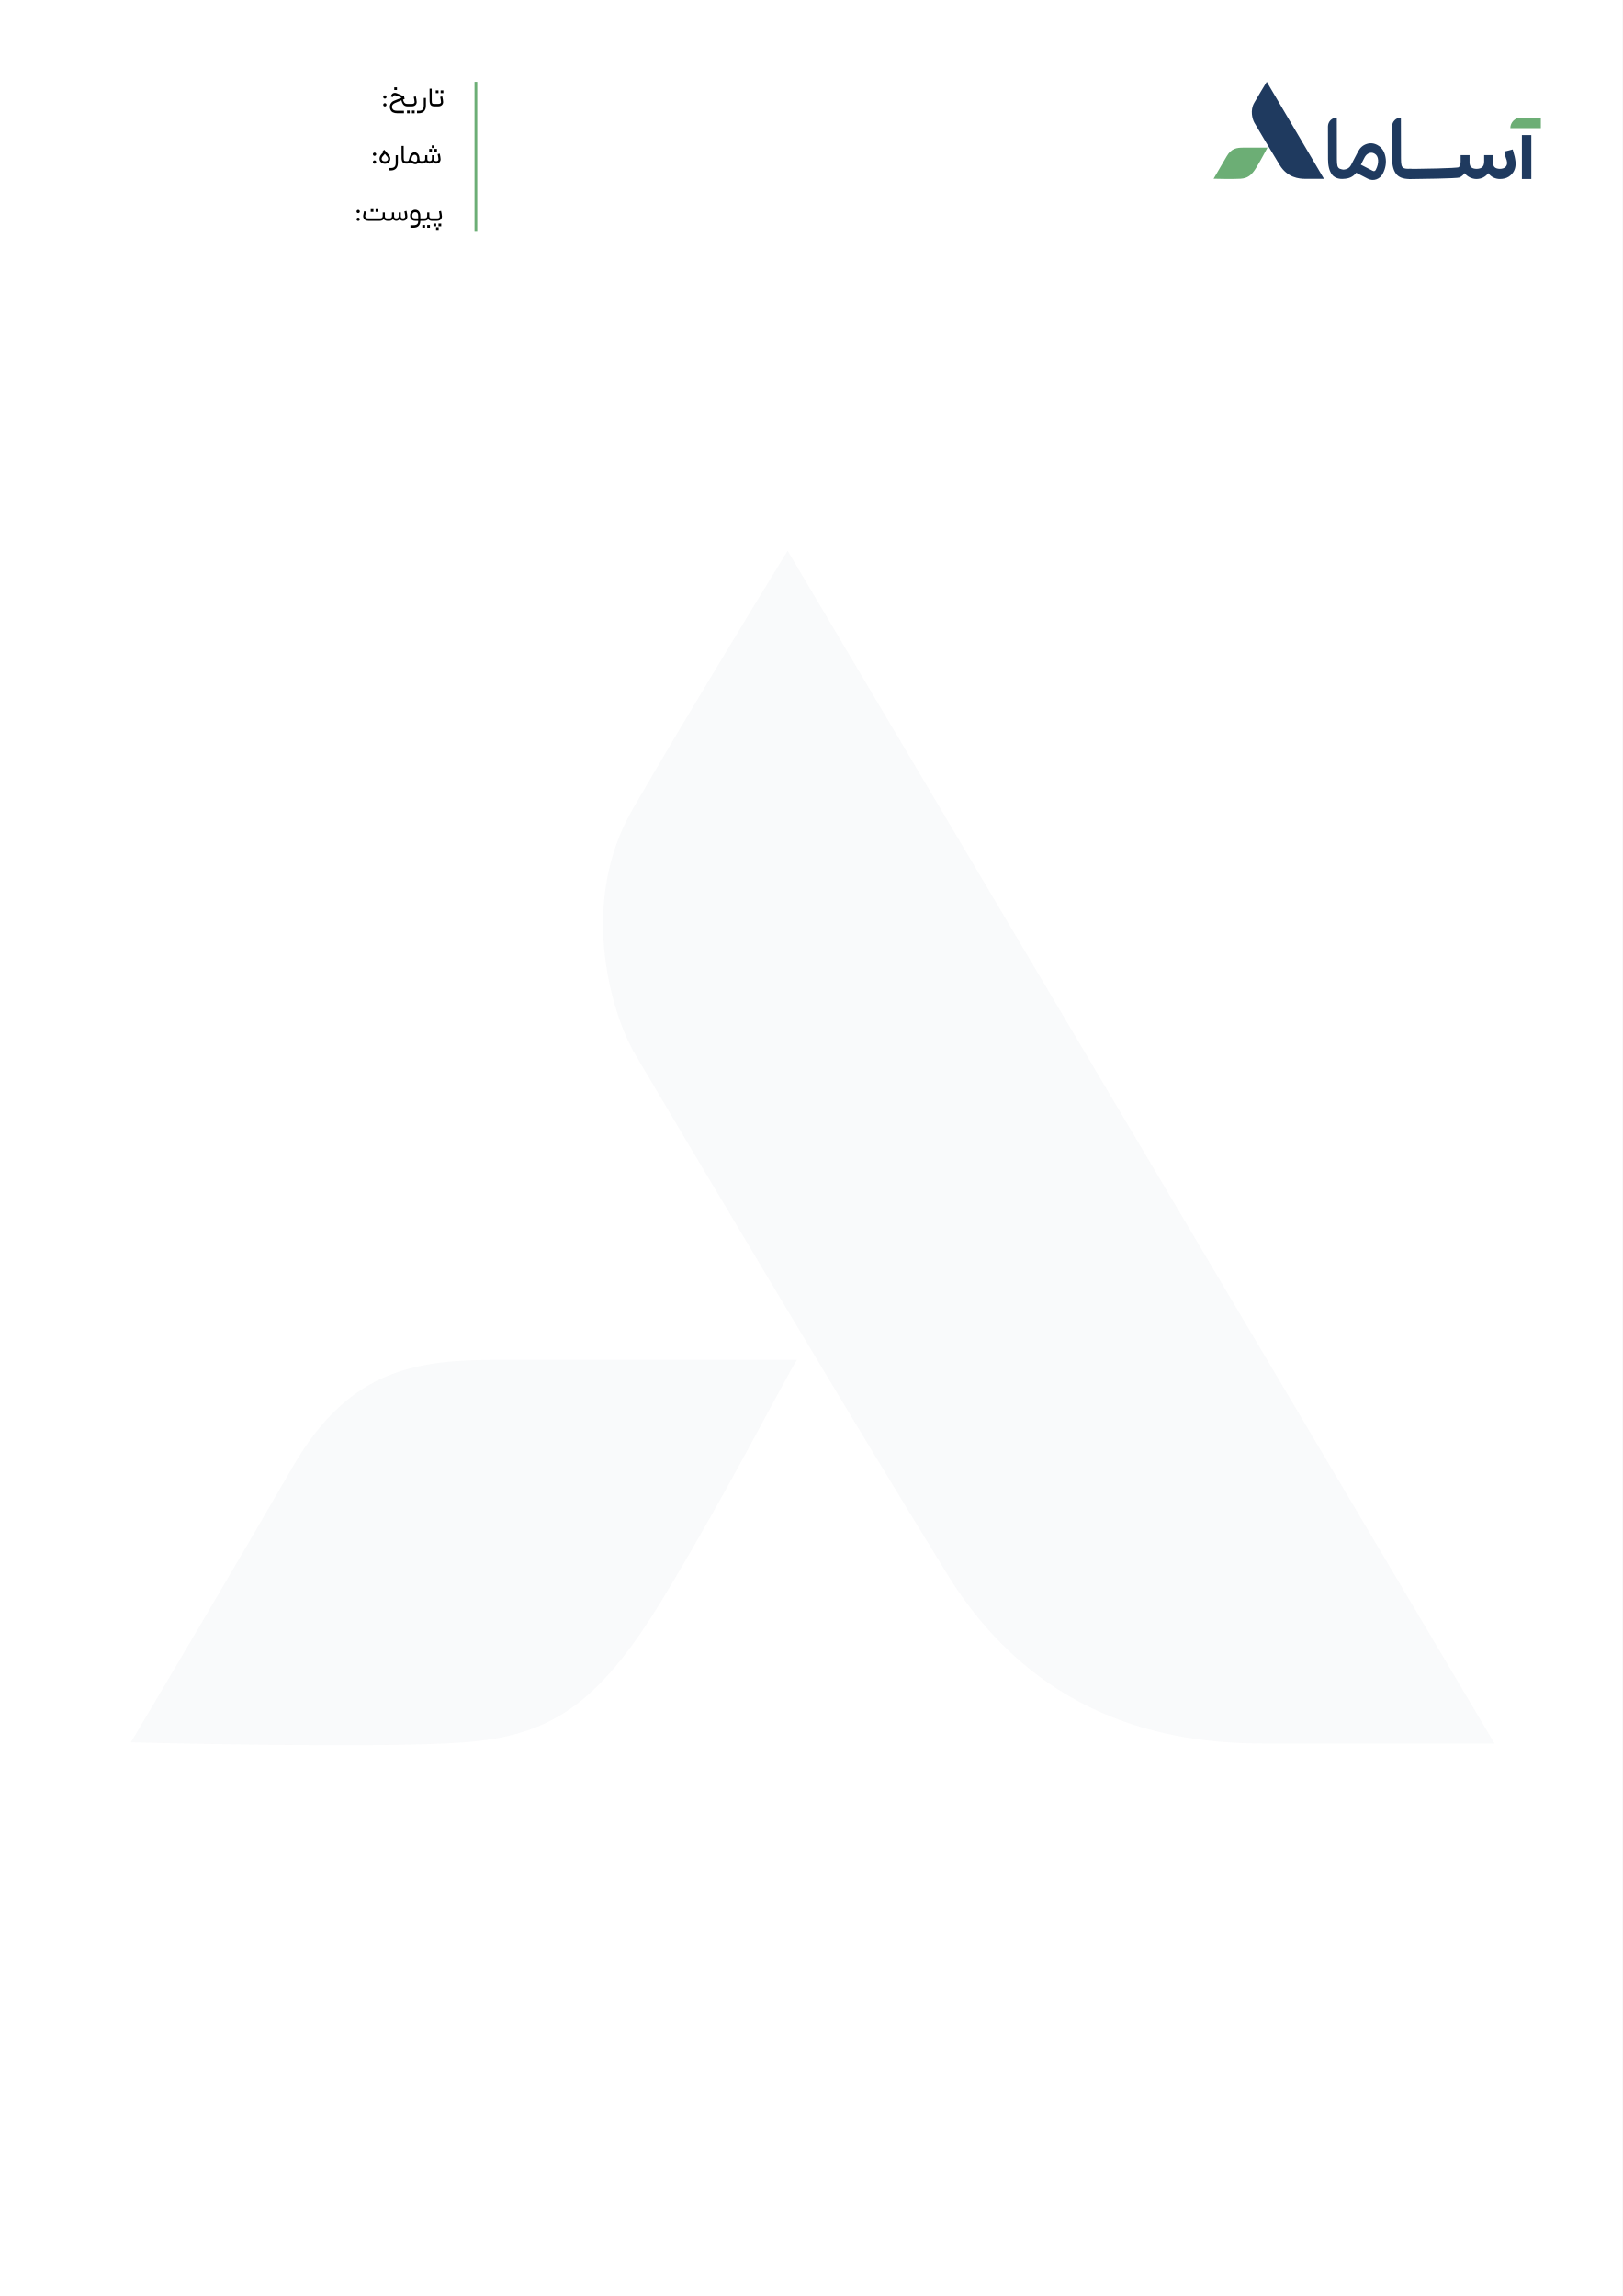
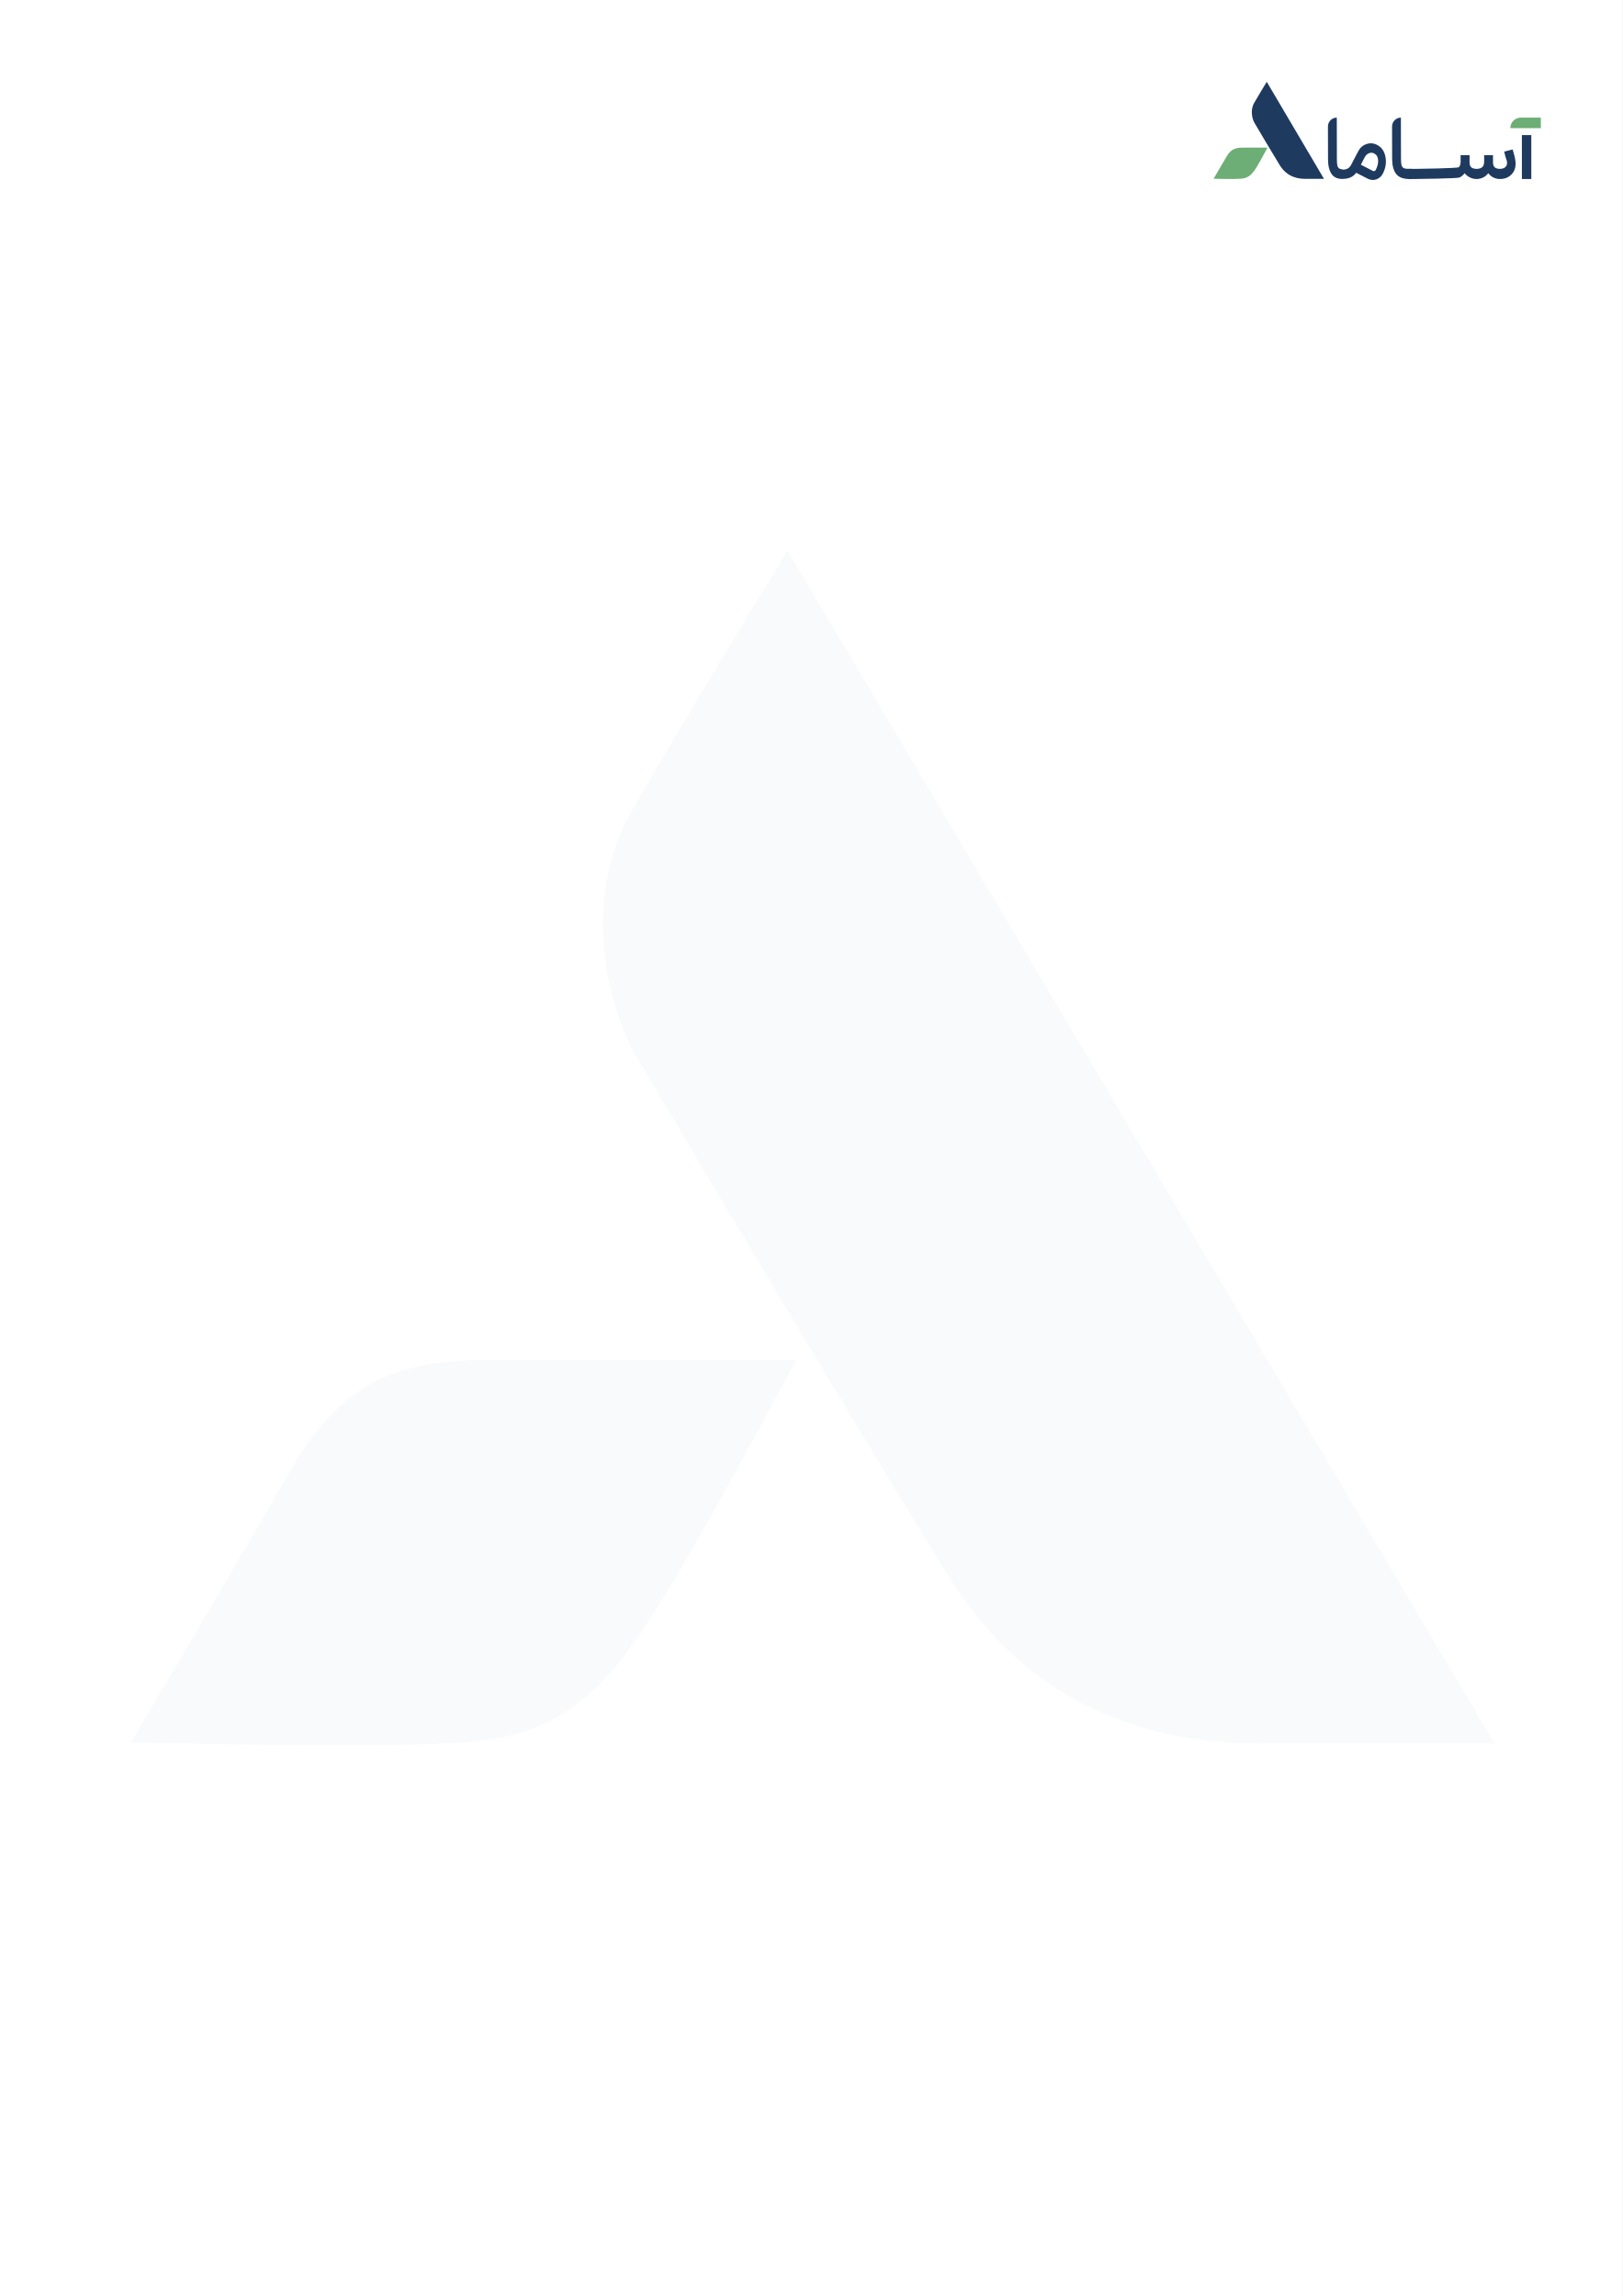
<svg xmlns="http://www.w3.org/2000/svg" width="595" height="842" viewBox="0 0 595 842" fill="none">
  <rect width="595" height="842" fill="white" />
  <g opacity="0.03">
    <path d="M288.801 202C274.702 224.958 250.175 265.322 231.932 296.877C222.208 313.697 220.101 331.85 221.555 347.937C223.009 364.034 228.001 377.671 231.99 385.09C255.139 424.311 310.464 517.398 347.345 577.284C382.505 634.373 434.947 639.384 463.809 639.384H548L288.801 202Z" fill="#1F3A5F" />
    <path d="M183.304 498.701H292.207C285.607 509.573 266.466 547.627 242.706 586.768C218.945 625.908 201.026 636.604 170.104 638.955C139.181 641.306 48 638.955 48 638.955C59 620.472 86.281 574.373 107.402 537.841C128.522 501.31 153.716 498.7 183.304 498.701Z" fill="#1F3A5F" />
  </g>
  <path d="M464.496 30C463.355 31.868 461.369 35.152 459.892 37.719C459.105 39.088 458.934 40.565 459.052 41.874C459.169 43.183 459.574 44.293 459.897 44.897C461.771 48.088 466.25 55.661 469.236 60.534C472.083 65.179 476.329 65.586 478.665 65.586H485.482L464.496 30Z" fill="#1F3A5F" />
  <path d="M455.955 54.14H464.772C464.238 55.025 462.688 58.121 460.764 61.305C458.84 64.49 457.39 65.36 454.886 65.552C452.382 65.743 445 65.552 445 65.552C445.891 64.048 448.099 60.297 449.809 57.325C451.519 54.352 453.559 54.14 455.955 54.14Z" fill="#6CAE75" />
  <path d="M557.655 43.128C555.53 43.128 553.808 44.861 553.808 46.999H565V43.128H557.655Z" fill="#6CAE75" />
  <path d="M516.824 65.648C514.499 65.648 512.854 65.006 511.887 63.723C510.944 62.439 510.472 60.606 510.472 58.222L510.445 46.393C510.441 44.591 511.891 43.128 513.682 43.128L513.717 58.222C513.717 59.322 513.786 60.124 513.924 60.629C514.062 61.11 514.338 61.454 514.752 61.66C515.167 61.843 515.857 61.935 516.824 61.935H517.583L517.79 63.826L517.583 65.648H516.824Z" fill="#1F3A5F" />
  <path d="M516.554 61.935H518.797C519.81 61.935 534.514 61.729 534.928 61.316C535.365 60.881 535.584 60.181 535.584 59.219V56.898H538.863V59.528C538.863 60.376 539.07 60.984 539.484 61.35C539.899 61.717 540.543 61.912 541.417 61.935C542.407 61.912 543.12 61.683 543.558 61.247C543.995 60.812 544.214 60.124 544.214 59.184V56.898H547.458V59.528C547.458 60.376 547.665 60.984 548.08 61.35C548.494 61.717 549.127 61.912 549.978 61.935C550.899 61.912 551.578 61.683 552.015 61.247C552.475 60.812 552.671 60.227 552.602 59.494C552.487 58.302 552.141 58.434 551.566 55.592L554.673 54.801C554.972 55.993 555.03 55.978 555.39 57.411C555.39 57.411 555.75 59.024 555.75 59.918C555.75 60.812 555.628 61.729 555.191 62.623C554.753 63.517 554.086 64.25 553.189 64.823C552.314 65.373 551.244 65.648 549.978 65.648C549.196 65.648 548.425 65.476 547.665 65.132C546.906 64.766 546.262 64.227 545.732 63.517C544.605 64.938 543.143 65.648 541.348 65.648C540.566 65.648 539.772 65.453 538.967 65.064C538.161 64.651 537.528 64.135 537.068 63.517C536.562 64.204 535.929 64.731 535.169 65.098C534.433 65.465 519.626 65.648 518.728 65.648H516.554V61.935Z" fill="#1F3A5F" />
  <path d="M558.05 49.541H561.502V65.648H558.05V49.541Z" fill="#1F3A5F" />
  <path fill-rule="evenodd" clip-rule="evenodd" d="M490.213 58.401C490.213 59.515 490.282 60.327 490.42 60.837C490.558 61.324 490.835 61.671 491.25 61.88C491.612 62.042 492.371 62.178 492.561 62.211C493.915 62.152 494.875 61.563 495.443 60.443L498.002 55.537C498.717 54.169 499.743 53.264 501.08 52.823C502.44 52.359 503.777 52.487 505.091 53.206C506.682 54.064 507.662 55.526 508.031 57.59C508.423 59.654 508.088 61.707 507.027 63.748C506.497 64.722 505.725 65.395 504.711 65.766C503.696 66.137 502.648 66.067 501.564 65.557L497.311 63.365C496.1 64.938 494.531 65.54 492.605 65.592V65.597C492.605 65.597 489.809 65.96 488.38 63.968C487.435 62.669 486.962 60.813 486.962 58.401L486.935 46.398C486.931 44.594 488.385 43.128 490.179 43.128L490.213 58.401ZM503.95 56.303C503.305 55.955 502.636 55.92 501.945 56.198C501.276 56.477 500.734 57.021 500.319 57.833L499.005 60.408L503.328 62.634C503.835 62.889 504.215 62.773 504.468 62.286C505.114 61.057 505.402 59.874 505.333 58.738C505.264 57.578 504.803 56.767 503.95 56.303Z" fill="#1F3A5F" />
-   <path d="M141.127 36.16C140.96 36.16 140.817 36.103 140.697 35.99C140.584 35.87 140.527 35.727 140.527 35.56C140.527 35.393 140.584 35.253 140.697 35.14C140.817 35.02 140.96 34.96 141.127 34.96C141.294 34.96 141.434 35.02 141.547 35.14C141.667 35.253 141.727 35.393 141.727 35.56C141.727 35.727 141.667 35.87 141.547 35.99C141.434 36.103 141.294 36.16 141.127 36.16ZM140.527 38.43C140.527 38.263 140.584 38.123 140.697 38.01C140.817 37.89 140.96 37.83 141.127 37.83C141.294 37.83 141.434 37.89 141.547 38.01C141.667 38.123 141.727 38.263 141.727 38.43C141.727 38.597 141.667 38.74 141.547 38.86C141.434 38.973 141.294 39.03 141.127 39.03C140.96 39.03 140.817 38.973 140.697 38.86C140.584 38.74 140.527 38.597 140.527 38.43ZM148.123 41.52H145.663C145.05 41.52 144.516 41.41 144.063 41.19C143.616 40.977 143.293 40.587 143.093 40.02C143 39.76 142.953 39.483 142.953 39.19C142.953 38.703 143.09 38.257 143.363 37.85C143.643 37.437 144.026 37.133 144.513 36.94L147.303 35.81C146.623 35.53 146.073 35.317 145.653 35.17C145.24 35.017 144.96 34.94 144.813 34.94C144.613 34.94 144.456 34.987 144.343 35.08C144.236 35.167 144.133 35.347 144.033 35.62L143.273 35.38C143.58 34.487 144.093 34.04 144.813 34.04C144.993 34.04 145.236 34.1 145.543 34.22C145.85 34.333 146.283 34.517 146.843 34.77C147.016 34.843 147.21 34.93 147.423 35.03C147.643 35.123 147.89 35.227 148.163 35.34L148.363 36.29L147.783 36.53L147.843 36.74C147.956 37.107 148.083 37.39 148.223 37.59C148.363 37.783 148.526 37.917 148.713 37.99C148.9 38.063 149.136 38.1 149.423 38.1H149.743L149.793 38.56L149.743 39H149.423C148.883 39 148.443 38.853 148.103 38.56C147.763 38.267 147.48 37.743 147.253 36.99L147.193 36.78L144.813 37.78C144.453 37.933 144.183 38.13 144.003 38.37C143.823 38.61 143.733 38.873 143.733 39.16C143.733 39.353 143.766 39.54 143.833 39.72C143.953 40.053 144.163 40.287 144.463 40.42C144.763 40.553 145.163 40.62 145.663 40.62H148.123V41.52ZM144.563 32.01H145.563V33.01H144.563V32.01ZM149.639 38.1H150.989C151.676 38.1 152.019 37.87 152.019 37.41C152.019 37.23 151.986 36.96 151.919 36.6C151.859 36.233 151.789 35.877 151.709 35.53L152.469 35.33C152.549 35.67 152.623 36.043 152.689 36.45C152.763 36.857 152.799 37.173 152.799 37.4C152.799 37.68 152.733 37.943 152.599 38.19C152.466 38.43 152.263 38.627 151.989 38.78C151.716 38.927 151.383 39 150.989 39H149.639V38.1ZM149.249 40.53H150.249V41.53H149.249V40.53ZM151.039 40.53H152.039V41.53H151.039V40.53ZM156.172 35.92V38.74C156.172 39.64 155.946 40.327 155.492 40.8C155.039 41.28 154.386 41.52 153.532 41.52H152.902V40.62H153.532C154.199 40.62 154.676 40.477 154.962 40.19C155.249 39.903 155.392 39.42 155.392 38.74V35.92H156.172ZM159.283 39C158.623 39 158.166 38.823 157.913 38.47C157.66 38.11 157.533 37.583 157.533 36.89L157.523 32.51H158.303L158.313 36.89C158.313 37.25 158.333 37.51 158.373 37.67C158.42 37.83 158.506 37.943 158.633 38.01C158.766 38.07 158.983 38.1 159.283 38.1H159.433L159.483 38.56L159.433 39H159.283ZM159.337 38.1H160.687C161.373 38.1 161.717 37.87 161.717 37.41C161.717 37.23 161.683 36.96 161.617 36.6C161.557 36.233 161.487 35.877 161.407 35.53L162.167 35.33C162.247 35.67 162.32 36.043 162.387 36.45C162.46 36.857 162.497 37.173 162.497 37.4C162.497 37.68 162.43 37.943 162.297 38.19C162.163 38.43 161.96 38.627 161.687 38.78C161.413 38.927 161.08 39 160.687 39H159.337V38.1ZM159.787 33.15H160.787V34.15H159.787V33.15ZM161.577 33.15H162.577V34.15H161.577V33.15Z" fill="black" />
-   <path d="M137.34 57.16C137.173 57.16 137.03 57.103 136.91 56.99C136.797 56.87 136.74 56.727 136.74 56.56C136.74 56.393 136.797 56.253 136.91 56.14C137.03 56.02 137.173 55.96 137.34 55.96C137.507 55.96 137.647 56.02 137.76 56.14C137.88 56.253 137.94 56.393 137.94 56.56C137.94 56.727 137.88 56.87 137.76 56.99C137.647 57.103 137.507 57.16 137.34 57.16ZM136.74 59.43C136.74 59.263 136.797 59.123 136.91 59.01C137.03 58.89 137.173 58.83 137.34 58.83C137.507 58.83 137.647 58.89 137.76 59.01C137.88 59.123 137.94 59.263 137.94 59.43C137.94 59.597 137.88 59.74 137.76 59.86C137.647 59.973 137.507 60.03 137.34 60.03C137.173 60.03 137.03 59.973 136.91 59.86C136.797 59.74 136.74 59.597 136.74 59.43ZM141.476 55.57C141.883 56.01 142.193 56.36 142.406 56.62C142.619 56.88 142.789 57.147 142.916 57.42C143.049 57.687 143.116 57.96 143.116 58.24C143.116 58.58 143.026 58.89 142.846 59.17C142.666 59.45 142.423 59.67 142.116 59.83C141.816 59.99 141.493 60.07 141.146 60.07C140.793 60.07 140.463 59.99 140.156 59.83C139.856 59.67 139.616 59.45 139.436 59.17C139.256 58.89 139.166 58.58 139.166 58.24C139.166 57.94 139.226 57.653 139.346 57.38C139.473 57.107 139.626 56.86 139.806 56.64C139.986 56.42 140.236 56.14 140.556 55.8L140.306 55.52L140.886 54.92L141.476 55.57ZM139.946 58.24C139.946 58.513 140.053 58.737 140.266 58.91C140.486 59.083 140.779 59.17 141.146 59.17C141.506 59.17 141.793 59.083 142.006 58.91C142.226 58.737 142.336 58.513 142.336 58.24C142.336 58.02 142.249 57.79 142.076 57.55C141.903 57.303 141.589 56.93 141.136 56.43C140.703 56.883 140.396 57.233 140.216 57.48C140.036 57.727 139.946 57.98 139.946 58.24ZM145.891 56.92V59.74C145.891 60.64 145.664 61.327 145.211 61.8C144.758 62.28 144.104 62.52 143.251 62.52H142.621V61.62H143.251C143.918 61.62 144.394 61.477 144.681 61.19C144.968 60.903 145.111 60.42 145.111 59.74V56.92H145.891ZM149.002 60C148.342 60 147.885 59.823 147.632 59.47C147.378 59.11 147.252 58.583 147.252 57.89L147.242 53.51H148.022L148.032 57.89C148.032 58.25 148.052 58.51 148.092 58.67C148.138 58.83 148.225 58.943 148.352 59.01C148.485 59.07 148.702 59.1 149.002 59.1H149.152L149.202 59.56L149.152 60H149.002ZM149.055 59.1H149.335C149.649 59.1 149.842 58.96 149.915 58.68L150.235 57.53C150.382 57.01 150.609 56.603 150.915 56.31C151.222 56.01 151.592 55.86 152.025 55.86C152.372 55.86 152.679 55.963 152.945 56.17C153.212 56.37 153.419 56.643 153.565 56.99C153.712 57.33 153.785 57.7 153.785 58.1C153.785 58.38 153.809 58.593 153.855 58.74C153.902 58.88 153.969 58.977 154.055 59.03C154.142 59.077 154.262 59.1 154.415 59.1H154.515L154.565 59.55L154.515 60H154.415C153.989 60 153.662 59.86 153.435 59.58C153.295 59.8 153.129 59.96 152.935 60.06C152.742 60.167 152.539 60.22 152.325 60.22C152.072 60.22 151.819 60.17 151.565 60.07C151.312 59.977 150.912 59.79 150.365 59.51C150.232 59.663 150.075 59.783 149.895 59.87C149.715 59.957 149.529 60 149.335 60H149.055V59.1ZM150.735 58.71C151.215 58.957 151.555 59.12 151.755 59.2C151.955 59.28 152.145 59.32 152.325 59.32C152.552 59.32 152.722 59.237 152.835 59.07C152.949 58.897 153.005 58.573 153.005 58.1C153.005 57.68 152.922 57.353 152.755 57.12C152.589 56.88 152.345 56.76 152.025 56.76C151.785 56.76 151.575 56.843 151.395 57.01C151.222 57.177 151.089 57.43 150.995 57.77L150.735 58.71ZM154.417 59.1H155.027C155.347 59.1 155.573 59.03 155.707 58.89C155.847 58.75 155.917 58.527 155.917 58.22V56.92H156.697V58.34C156.697 58.607 156.76 58.8 156.887 58.92C157.02 59.033 157.223 59.093 157.497 59.1C157.817 59.093 158.043 59.023 158.177 58.89C158.317 58.75 158.387 58.527 158.387 58.22V56.92H159.167V58.34C159.167 58.607 159.23 58.8 159.357 58.92C159.49 59.033 159.693 59.093 159.967 59.1C160.247 59.093 160.453 59.03 160.587 58.91C160.72 58.79 160.787 58.623 160.787 58.41C160.787 58.237 160.753 57.967 160.687 57.6C160.627 57.227 160.557 56.87 160.477 56.53L161.237 56.33C161.317 56.67 161.39 57.043 161.457 57.45C161.53 57.857 161.567 58.173 161.567 58.4C161.567 58.667 161.503 58.923 161.377 59.17C161.257 59.417 161.073 59.617 160.827 59.77C160.587 59.923 160.3 60 159.967 60C159.753 60 159.533 59.95 159.307 59.85C159.087 59.743 158.897 59.58 158.737 59.36C158.41 59.787 157.997 60 157.497 60C157.277 60 157.053 59.943 156.827 59.83C156.6 59.71 156.413 59.553 156.267 59.36C156.107 59.573 155.92 59.733 155.707 59.84C155.493 59.947 155.267 60 155.027 60H154.417V59.1ZM157.387 54.6H158.387V55.6H157.387V54.6ZM158.337 53.31H159.287V54.26H158.337V53.31ZM159.227 54.6H160.227V55.6H159.227V54.6Z" fill="black" />
-   <path d="M131.34 78.16C131.173 78.16 131.03 78.103 130.91 77.99C130.797 77.87 130.74 77.727 130.74 77.56C130.74 77.393 130.797 77.253 130.91 77.14C131.03 77.02 131.173 76.96 131.34 76.96C131.507 76.96 131.647 77.02 131.76 77.14C131.88 77.253 131.94 77.393 131.94 77.56C131.94 77.727 131.88 77.87 131.76 77.99C131.647 78.103 131.507 78.16 131.34 78.16ZM130.74 80.43C130.74 80.263 130.797 80.123 130.91 80.01C131.03 79.89 131.173 79.83 131.34 79.83C131.507 79.83 131.647 79.89 131.76 80.01C131.88 80.123 131.94 80.263 131.94 80.43C131.94 80.597 131.88 80.74 131.76 80.86C131.647 80.973 131.507 81.03 131.34 81.03C131.173 81.03 131.03 80.973 130.91 80.86C130.797 80.74 130.74 80.597 130.74 80.43ZM135.016 81C134.656 81 134.336 80.923 134.056 80.77C133.776 80.61 133.556 80.4 133.396 80.14C133.243 79.873 133.166 79.58 133.166 79.26C133.166 79.167 133.169 79.097 133.176 79.05C133.209 78.743 133.319 78.203 133.506 77.43L134.236 77.62C134.223 77.68 134.169 77.91 134.076 78.31C133.989 78.703 133.939 78.98 133.926 79.14C133.919 79.173 133.916 79.217 133.916 79.27C133.916 79.53 134.009 79.733 134.196 79.88C134.389 80.027 134.663 80.1 135.016 80.1H139.336C139.676 80.1 139.929 80.03 140.096 79.89C140.263 79.75 140.346 79.527 140.346 79.22V77.92H141.126V79.34C141.126 79.613 141.193 79.81 141.326 79.93C141.459 80.043 141.669 80.1 141.956 80.1H142.326L142.376 80.53L142.326 81H141.956C141.743 81 141.519 80.947 141.286 80.84C141.053 80.733 140.856 80.573 140.696 80.36C140.536 80.567 140.333 80.727 140.086 80.84C139.839 80.947 139.589 81 139.336 81H135.016ZM135.936 76.71H136.936V77.71H135.936V76.71ZM137.726 76.71H138.726V77.71H137.726V76.71ZM142.225 80.1H142.835C143.155 80.1 143.382 80.03 143.515 79.89C143.655 79.75 143.725 79.527 143.725 79.22V77.92H144.505V79.34C144.505 79.607 144.569 79.8 144.695 79.92C144.829 80.033 145.032 80.093 145.305 80.1C145.625 80.093 145.852 80.023 145.985 79.89C146.125 79.75 146.195 79.527 146.195 79.22V77.92H146.975V79.34C146.975 79.607 147.039 79.8 147.165 79.92C147.299 80.033 147.502 80.093 147.775 80.1C148.055 80.093 148.262 80.03 148.395 79.91C148.529 79.79 148.595 79.623 148.595 79.41C148.595 79.237 148.562 78.967 148.495 78.6C148.435 78.227 148.365 77.87 148.285 77.53L149.045 77.33C149.125 77.67 149.199 78.043 149.265 78.45C149.339 78.857 149.375 79.173 149.375 79.4C149.375 79.667 149.312 79.923 149.185 80.17C149.065 80.417 148.882 80.617 148.635 80.77C148.395 80.923 148.109 81 147.775 81C147.562 81 147.342 80.95 147.115 80.85C146.895 80.743 146.705 80.58 146.545 80.36C146.219 80.787 145.805 81 145.305 81C145.085 81 144.862 80.943 144.635 80.83C144.409 80.71 144.222 80.553 144.075 80.36C143.915 80.573 143.729 80.733 143.515 80.84C143.302 80.947 143.075 81 142.835 81H142.225V80.1ZM151.573 82.63C152.04 82.63 152.4 82.573 152.653 82.46C152.913 82.353 153.093 82.187 153.193 81.96C153.293 81.733 153.343 81.433 153.343 81.06V81H152.243C151.683 81 151.23 80.833 150.883 80.5C150.543 80.167 150.373 79.7 150.373 79.1C150.373 78.693 150.45 78.323 150.603 77.99C150.763 77.657 150.983 77.393 151.263 77.2C151.55 77.007 151.873 76.91 152.233 76.91C152.613 76.91 152.946 77.003 153.233 77.19C153.52 77.377 153.74 77.637 153.893 77.97C154.046 78.297 154.123 78.673 154.123 79.1V80.1H154.683L154.743 80.56L154.683 81H154.123V81.06C154.123 81.82 153.92 82.42 153.513 82.86C153.113 83.307 152.466 83.53 151.573 83.53H150.503V82.63H151.573ZM151.153 79.1C151.153 79.467 151.24 79.727 151.413 79.88C151.586 80.027 151.863 80.1 152.243 80.1H153.343V79.1C153.343 78.693 153.25 78.377 153.063 78.15C152.876 77.917 152.6 77.8 152.233 77.8C151.893 77.8 151.626 77.92 151.433 78.16C151.246 78.393 151.153 78.707 151.153 79.1ZM157.429 77.92V79.34C157.429 79.613 157.496 79.81 157.629 79.93C157.762 80.043 157.972 80.1 158.259 80.1H158.769L158.819 80.57L158.769 81H158.259C158.046 81 157.822 80.947 157.589 80.84C157.356 80.733 157.159 80.573 156.999 80.36C156.839 80.567 156.636 80.727 156.389 80.84C156.142 80.947 155.892 81 155.639 81H154.579V80.1H155.639C155.979 80.1 156.232 80.03 156.399 79.89C156.566 79.75 156.649 79.527 156.649 79.22V77.92H157.429ZM154.859 82.53H155.859V83.53H154.859V82.53ZM156.649 82.53H157.649V83.53H156.649V82.53ZM158.701 80.1H160.241C160.927 80.1 161.271 79.87 161.271 79.41C161.271 79.23 161.237 78.96 161.171 78.6C161.111 78.233 161.041 77.877 160.961 77.53L161.721 77.33C161.801 77.67 161.874 78.043 161.941 78.45C162.014 78.857 162.051 79.173 162.051 79.4C162.051 79.68 161.984 79.943 161.851 80.19C161.717 80.43 161.514 80.627 161.241 80.78C160.967 80.927 160.634 81 160.241 81H158.701V80.1ZM158.951 82H159.951V83H158.951V82ZM159.901 83.34H160.851V84.29H159.901V83.34ZM160.791 82H161.791V83H160.791V82Z" fill="black" />
-   <line x1="174.5" y1="85" x2="174.5" y2="30" stroke="#6CAE75" />
</svg>
